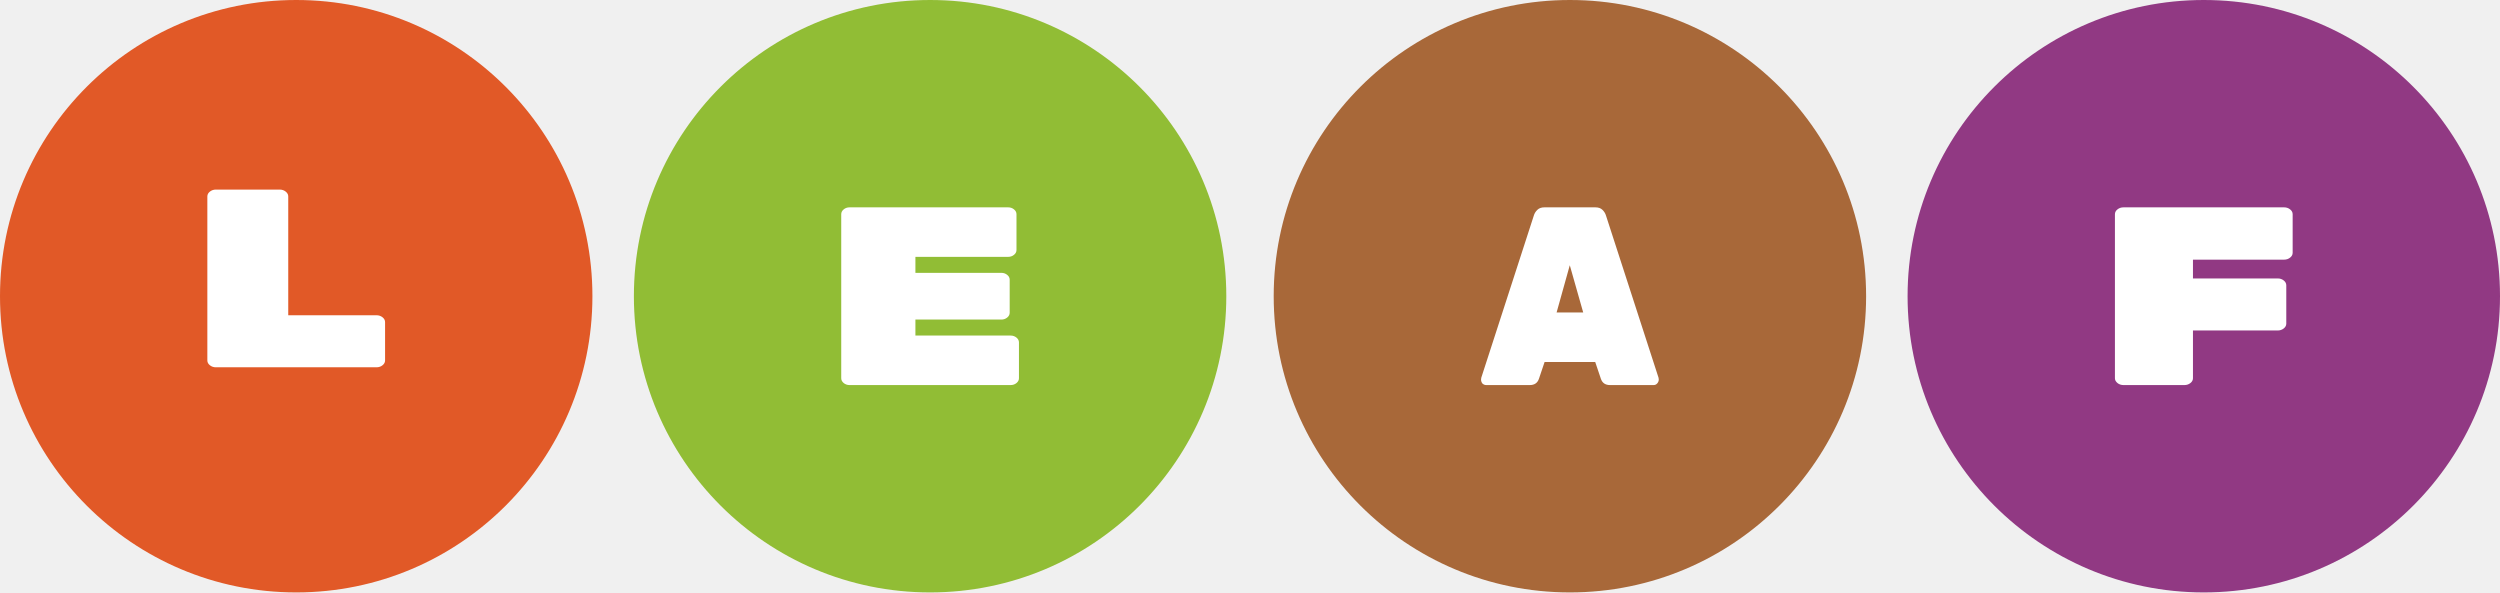
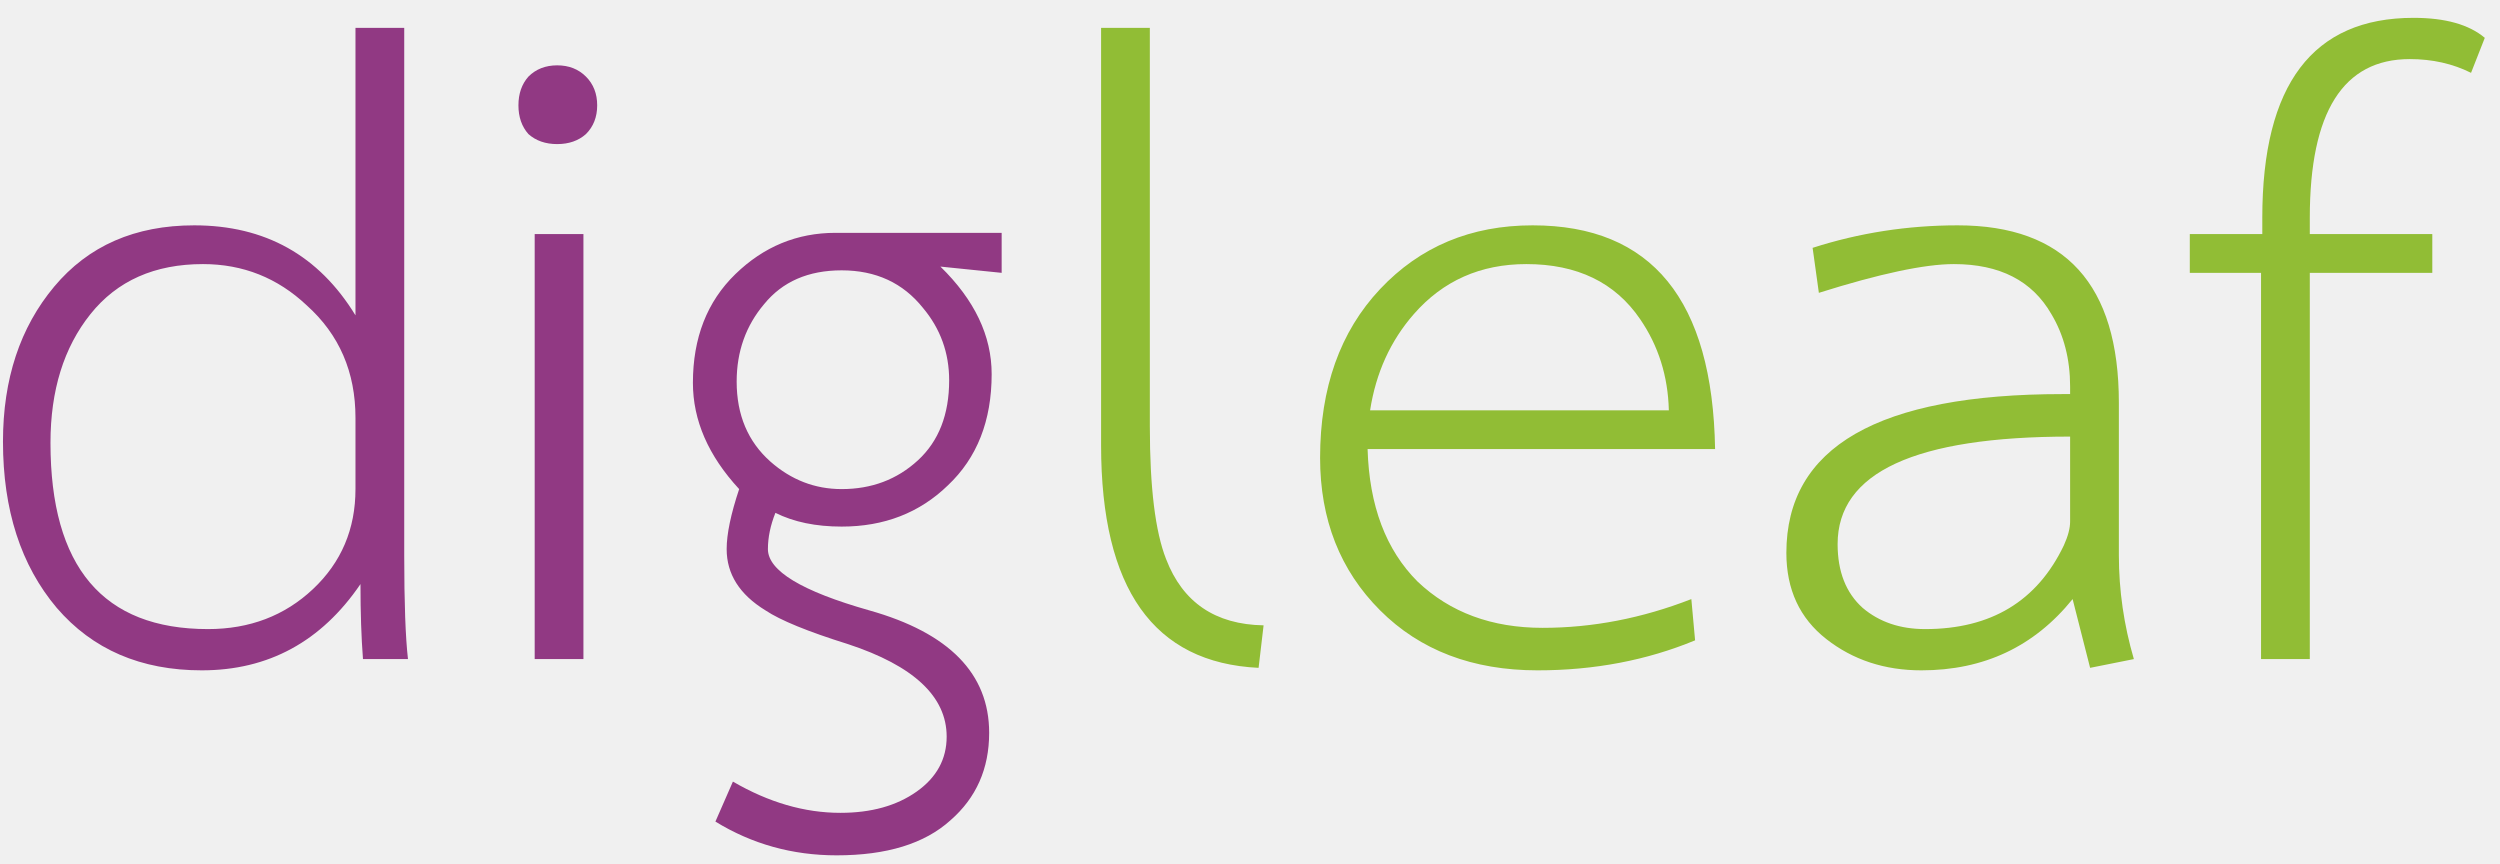
- <svg xmlns="http://www.w3.org/2000/svg" xmlns:xlink="http://www.w3.org/1999/xlink" width="422" height="100" viewBox="0 0 422 100" version="1.1">
-   <g id="Canvas" transform="translate(3485 9629)">
+ <svg xmlns="http://www.w3.org/2000/svg" xmlns:xlink="http://www.w3.org/1999/xlink" width="110" height="38" viewBox="0 0 110 38" version="1.1">
+   <g id="Canvas" transform="translate(-2470 6523)">
    <g id="logo">
-       <g id="LEAF">
-         <g id="Group 3.22">
-           <g id="Ellipse">
-             <use xlink:href="#path0_fill" transform="translate(-3163 -9629)" fill="#913983" />
-           </g>
-           <g id="F">
-             <use xlink:href="#path1_fill" transform="translate(-3128 -9594)" fill="#FFFFFF" />
-           </g>
-         </g>
-         <g id="Group 3.23">
-           <g id="Ellipse">
-             <use xlink:href="#path2_fill" transform="translate(-3270 -9629)" fill="#A86839" />
-           </g>
-           <g id="A">
-             <use xlink:href="#path3_fill" transform="translate(-3235 -9594)" fill="#FFFFFF" />
-           </g>
-         </g>
-         <g id="Group 3.24">
-           <g id="Ellipse">
-             <use xlink:href="#path2_fill" transform="translate(-3378 -9629)" fill="#91BD35" />
-           </g>
-           <g id="E">
-             <use xlink:href="#path4_fill" transform="translate(-3343 -9594)" fill="#FFFFFF" />
-           </g>
-         </g>
-         <g id="Group 2.8">
-           <g id="Ellipse">
-             <use xlink:href="#path2_fill" transform="translate(-3485 -9629)" fill="#E15927" />
-           </g>
-           <g id="L">
-             <use xlink:href="#path5_fill" transform="translate(-3450 -9597)" fill="#FFFFFF" />
-           </g>
-         </g>
+       <g id="digleaf">
+         <use xlink:href="#path0_fill" transform="translate(2360 -6540)" fill="#913983" />
+         <use xlink:href="#path1_fill" transform="translate(2360 -6540)" fill="#91BD35" />
      </g>
    </g>
  </g>
  <defs>
-     <path id="path0_fill" d="M 100 50C 100 77.614 77.614 100 50 100C 22.386 100 0 77.614 0 50C 0 22.386 22.386 0 50 0C 77.614 0 100 22.386 100 50Z" />
-     <path id="path1_fill" d="M 1.452 30C 1.057 30 0.717 29.886 0.43 29.657C 0.143 29.429 0 29.157 0 28.843L 0 1.157C 0 0.843 0.143 0.571 0.43 0.343C 0.717 0.114 1.057 0 1.452 0L 28.548 0C 28.943 0 29.283 0.114 29.57 0.343C 29.857 0.571 30 0.843 30 1.157L 30 7.671C 30 7.986 29.857 8.257 29.57 8.486C 29.283 8.714 28.943 8.829 28.548 8.829L 13.172 8.829L 13.172 12L 27.473 12C 27.867 12 28.208 12.114 28.495 12.343C 28.781 12.571 28.925 12.843 28.925 13.157L 28.925 19.629C 28.925 19.943 28.781 20.214 28.495 20.443C 28.208 20.671 27.867 20.786 27.473 20.786L 13.172 20.786L 13.172 28.843C 13.172 29.157 13.029 29.429 12.742 29.657C 12.455 29.886 12.115 30 11.72 30L 1.452 30Z" />
-     <path id="path2_fill" d="M 100 50C 100 77.614 77.614 100 50 100C 22.386 100 0 77.614 0 50C 0 22.386 22.386 0 50 0C 77.614 0 100 22.386 100 50Z" />
-     <path id="path3_fill" d="M 0.874 30C 0.636 30 0.424 29.914 0.238 29.743C 0.079 29.543 0 29.314 0 29.057C 0 28.943 0.013 28.843 0.04 28.757L 8.901 1.414C 9.007 1.043 9.205 0.714 9.497 0.429C 9.788 0.143 10.185 0 10.689 0L 19.311 0C 19.815 0 20.212 0.143 20.503 0.429C 20.795 0.714 20.993 1.043 21.099 1.414L 29.96 28.757C 29.987 28.843 30 28.943 30 29.057C 30 29.314 29.907 29.543 29.722 29.743C 29.563 29.914 29.364 30 29.126 30L 21.775 30C 20.98 30 20.464 29.643 20.225 28.929L 19.271 26.1L 10.729 26.1L 9.775 28.929C 9.536 29.643 9.02 30 8.225 30L 0.874 30ZM 17.245 17.743L 14.98 9.771L 12.755 17.743L 17.245 17.743Z" />
-     <path id="path4_fill" d="M 1.409 30C 1.026 30 0.696 29.886 0.417 29.657C 0.139 29.429 0 29.157 0 28.843L 0 1.157C 0 0.843 0.139 0.571 0.417 0.343C 0.696 0.114 1.026 0 1.409 0L 28.174 0C 28.556 0 28.887 0.114 29.165 0.343C 29.444 0.571 29.583 0.843 29.583 1.157L 29.583 7.2C 29.583 7.514 29.444 7.786 29.165 8.014C 28.887 8.243 28.556 8.357 28.174 8.357L 12.522 8.357L 12.522 11.057L 27.026 11.057C 27.409 11.057 27.739 11.171 28.017 11.4C 28.296 11.629 28.435 11.9 28.435 12.214L 28.435 17.786C 28.435 18.1 28.296 18.371 28.017 18.6C 27.739 18.829 27.409 18.943 27.026 18.943L 12.522 18.943L 12.522 21.643L 28.591 21.643C 28.974 21.643 29.304 21.757 29.583 21.986C 29.861 22.214 30 22.486 30 22.8L 30 28.843C 30 29.157 29.861 29.429 29.583 29.657C 29.304 29.886 28.974 30 28.591 30L 1.409 30Z" />
-     <path id="path5_fill" d="M 1.452 30C 1.057 30 0.717 29.886 0.43 29.657C 0.143 29.429 0 29.157 0 28.843L 0 1.157C 0 0.843 0.143 0.571 0.43 0.343C 0.717 0.114 1.057 0 1.452 0L 12.204 0C 12.599 0 12.939 0.114 13.226 0.343C 13.512 0.571 13.656 0.843 13.656 1.157L 13.656 21.214L 28.548 21.214C 28.943 21.214 29.283 21.329 29.57 21.557C 29.857 21.786 30 22.057 30 22.371L 30 28.843C 30 29.157 29.857 29.429 29.57 29.657C 29.283 29.886 28.943 30 28.548 30L 1.452 30Z" />
+     <path id="path0_fill" d="M 127.951 46L 125.971 46C 125.897 45.047 125.861 43.947 125.861 42.7C 124.137 45.23 121.809 46.495 118.876 46.495C 116.199 46.495 114.072 45.578 112.496 43.745C 110.919 41.875 110.131 39.437 110.131 36.43C 110.131 33.68 110.882 31.407 112.386 29.61C 113.889 27.813 115.942 26.915 118.546 26.915C 121.662 26.915 124.027 28.235 125.641 30.875L 125.641 18.225L 127.786 18.225L 127.786 41.435C 127.786 43.525 127.841 45.047 127.951 46ZM 125.641 38.52L 125.641 35.385C 125.641 33.368 124.926 31.718 123.496 30.435C 122.212 29.225 120.691 28.62 118.931 28.62C 116.804 28.62 115.154 29.353 113.981 30.82C 112.807 32.287 112.221 34.175 112.221 36.485C 112.221 41.948 114.531 44.68 119.151 44.68C 120.984 44.68 122.524 44.093 123.771 42.92C 125.017 41.747 125.641 40.28 125.641 38.52ZM 135.671 46L 133.526 46L 133.526 27.3L 135.671 27.3L 135.671 46ZM 136.276 21.635C 136.276 22.148 136.111 22.57 135.781 22.9C 135.451 23.193 135.029 23.34 134.516 23.34C 134.003 23.34 133.581 23.193 133.251 22.9C 132.958 22.57 132.811 22.148 132.811 21.635C 132.811 21.122 132.958 20.7 133.251 20.37C 133.581 20.04 134.003 19.875 134.516 19.875C 135.029 19.875 135.451 20.04 135.781 20.37C 136.111 20.7 136.276 21.122 136.276 21.635ZM 153.633 33.46C 153.633 35.513 152.991 37.145 151.708 38.355C 150.461 39.565 148.903 40.17 147.033 40.17C 145.896 40.17 144.924 39.968 144.118 39.565C 143.898 40.115 143.788 40.647 143.788 41.16C 143.788 42.113 145.273 43.012 148.243 43.855C 151.763 44.845 153.523 46.642 153.523 49.245C 153.523 50.822 152.954 52.105 151.818 53.095C 150.681 54.122 149.013 54.635 146.813 54.635C 144.869 54.635 143.091 54.14 141.478 53.15L 142.248 51.39C 143.824 52.307 145.401 52.765 146.978 52.765C 148.334 52.765 149.453 52.453 150.333 51.83C 151.213 51.207 151.653 50.4 151.653 49.41C 151.653 47.65 150.204 46.293 147.308 45.34C 145.548 44.79 144.338 44.295 143.678 43.855C 142.541 43.158 141.973 42.26 141.973 41.16C 141.973 40.5 142.156 39.62 142.523 38.52C 141.166 37.053 140.488 35.495 140.488 33.845C 140.488 31.865 141.111 30.27 142.358 29.06C 143.604 27.85 145.071 27.245 146.758 27.245L 154.073 27.245L 154.073 29.005L 151.378 28.73C 152.881 30.197 153.633 31.773 153.633 33.46ZM 151.763 33.735C 151.763 32.525 151.378 31.462 150.608 30.545C 149.728 29.445 148.536 28.895 147.033 28.895C 145.566 28.895 144.429 29.39 143.623 30.38C 142.816 31.333 142.413 32.47 142.413 33.79C 142.413 35.257 142.908 36.43 143.898 37.31C 144.814 38.117 145.859 38.52 147.033 38.52C 148.353 38.52 149.471 38.098 150.388 37.255C 151.304 36.412 151.763 35.238 151.763 33.735Z" />
+     <path id="path1_fill" d="M 165.598 44.515L 165.378 46.385C 160.758 46.165 158.448 42.902 158.448 36.595L 158.448 18.225L 160.593 18.225L 160.593 35.77C 160.593 38.447 160.831 40.39 161.308 41.6C 162.041 43.507 163.471 44.478 165.598 44.515ZM 184.419 43.36L 184.584 45.175C 182.457 46.055 180.147 46.495 177.654 46.495C 174.794 46.495 172.484 45.615 170.724 43.855C 168.964 42.095 168.084 39.858 168.084 37.145C 168.084 34.065 168.964 31.59 170.724 29.72C 172.484 27.85 174.72 26.915 177.434 26.915C 182.677 26.915 185.354 30.197 185.464 36.76L 170.174 36.76C 170.247 39.253 170.98 41.197 172.374 42.59C 173.804 43.947 175.637 44.625 177.874 44.625C 180.074 44.625 182.255 44.203 184.419 43.36ZM 183.429 35.055C 183.392 33.552 182.97 32.213 182.164 31.04C 181.064 29.427 179.395 28.62 177.159 28.62C 175.142 28.62 173.492 29.353 172.209 30.82C 171.182 31.993 170.54 33.405 170.284 35.055L 183.429 35.055ZM 203.89 46L 201.965 46.385L 201.195 43.36C 199.508 45.45 197.29 46.495 194.54 46.495C 192.927 46.495 191.533 46.037 190.36 45.12C 189.187 44.203 188.6 42.938 188.6 41.325C 188.6 36.668 192.652 34.34 200.755 34.34L 201.085 34.34L 201.085 34.01C 201.085 32.8 200.81 31.737 200.26 30.82C 199.417 29.353 197.987 28.62 195.97 28.62C 194.687 28.62 192.707 29.042 190.03 29.885L 189.755 27.905C 191.808 27.245 193.935 26.915 196.135 26.915C 200.865 26.915 203.23 29.518 203.23 34.725L 203.23 41.435C 203.23 42.975 203.45 44.497 203.89 46ZM 201.085 39.95L 201.085 36.21C 194.265 36.21 190.855 37.787 190.855 40.94C 190.855 42.15 191.222 43.085 191.955 43.745C 192.688 44.368 193.605 44.68 194.705 44.68C 197.602 44.68 199.637 43.452 200.81 40.995C 200.993 40.592 201.085 40.243 201.085 39.95ZM 219.331 18.665L 218.726 20.205C 217.92 19.802 217.021 19.6 216.031 19.6C 213.098 19.6 211.631 21.928 211.631 26.585L 211.631 27.3L 217.021 27.3L 217.021 29.005L 211.631 29.005L 211.631 46L 209.486 46L 209.486 29.005L 206.351 29.005L 206.351 27.3L 209.541 27.3L 209.541 26.585C 209.541 20.718 211.76 17.785 216.196 17.785C 217.59 17.785 218.635 18.078 219.331 18.665Z" />
  </defs>
</svg>
